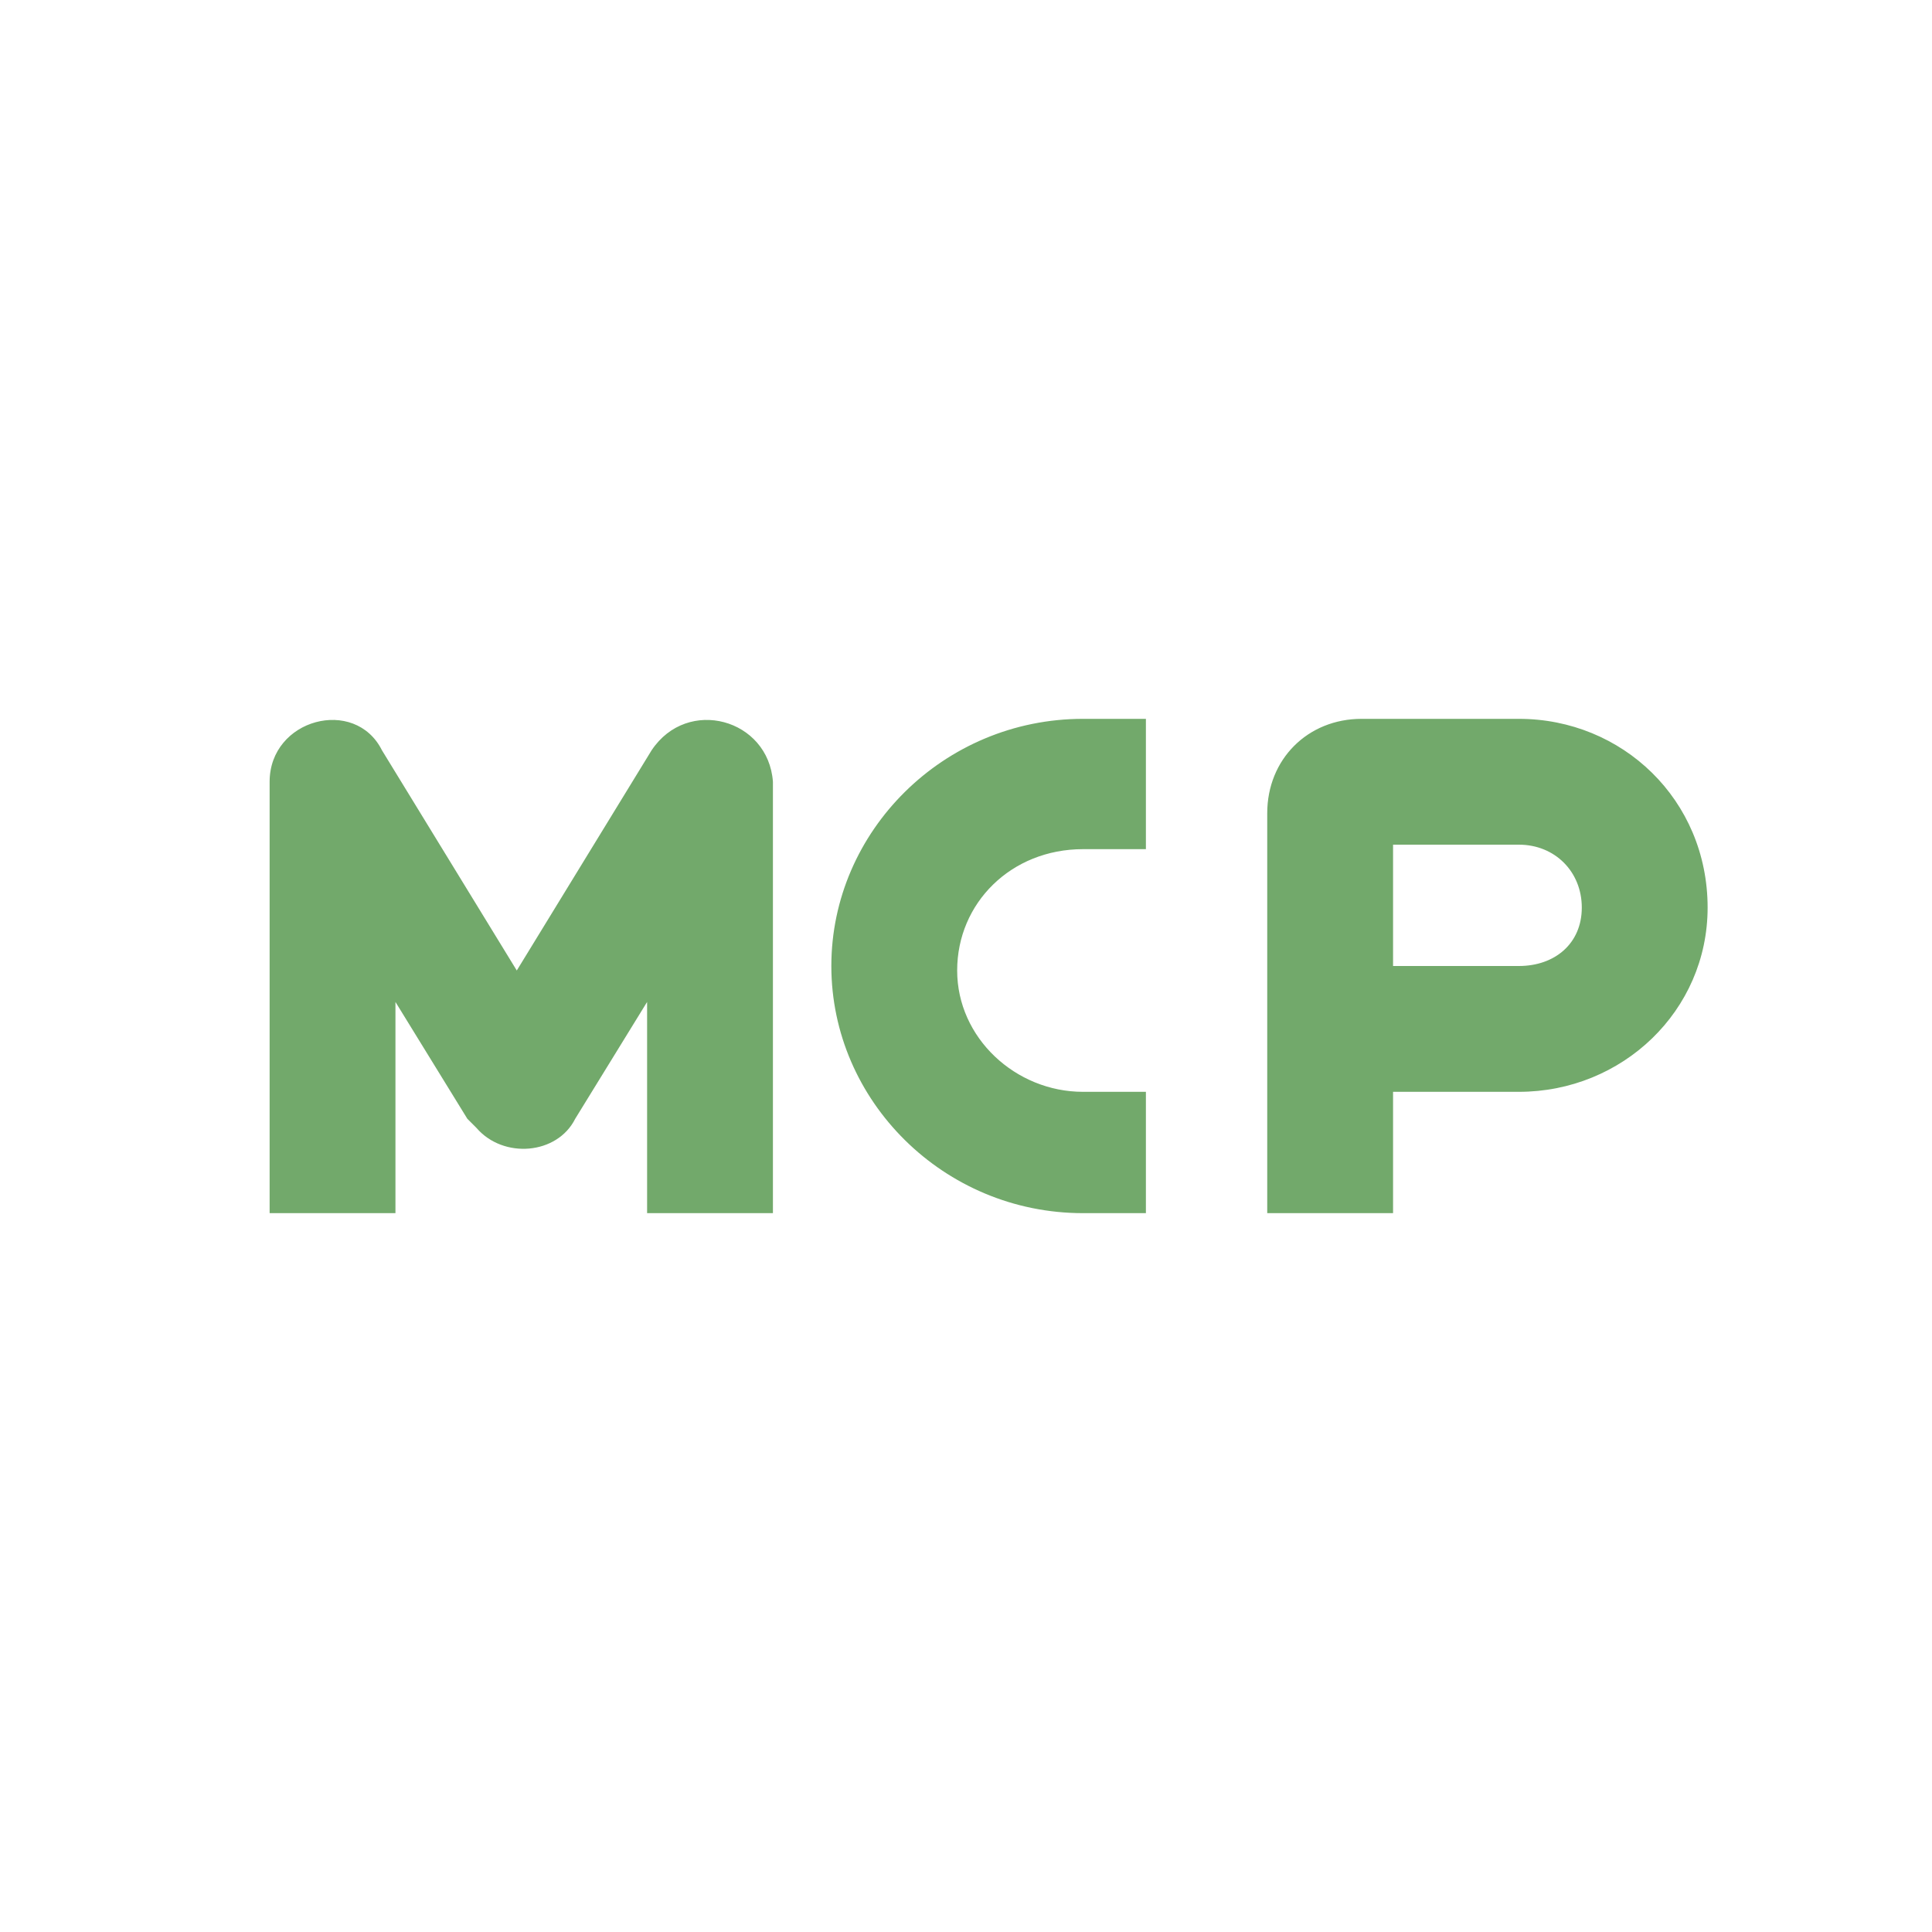
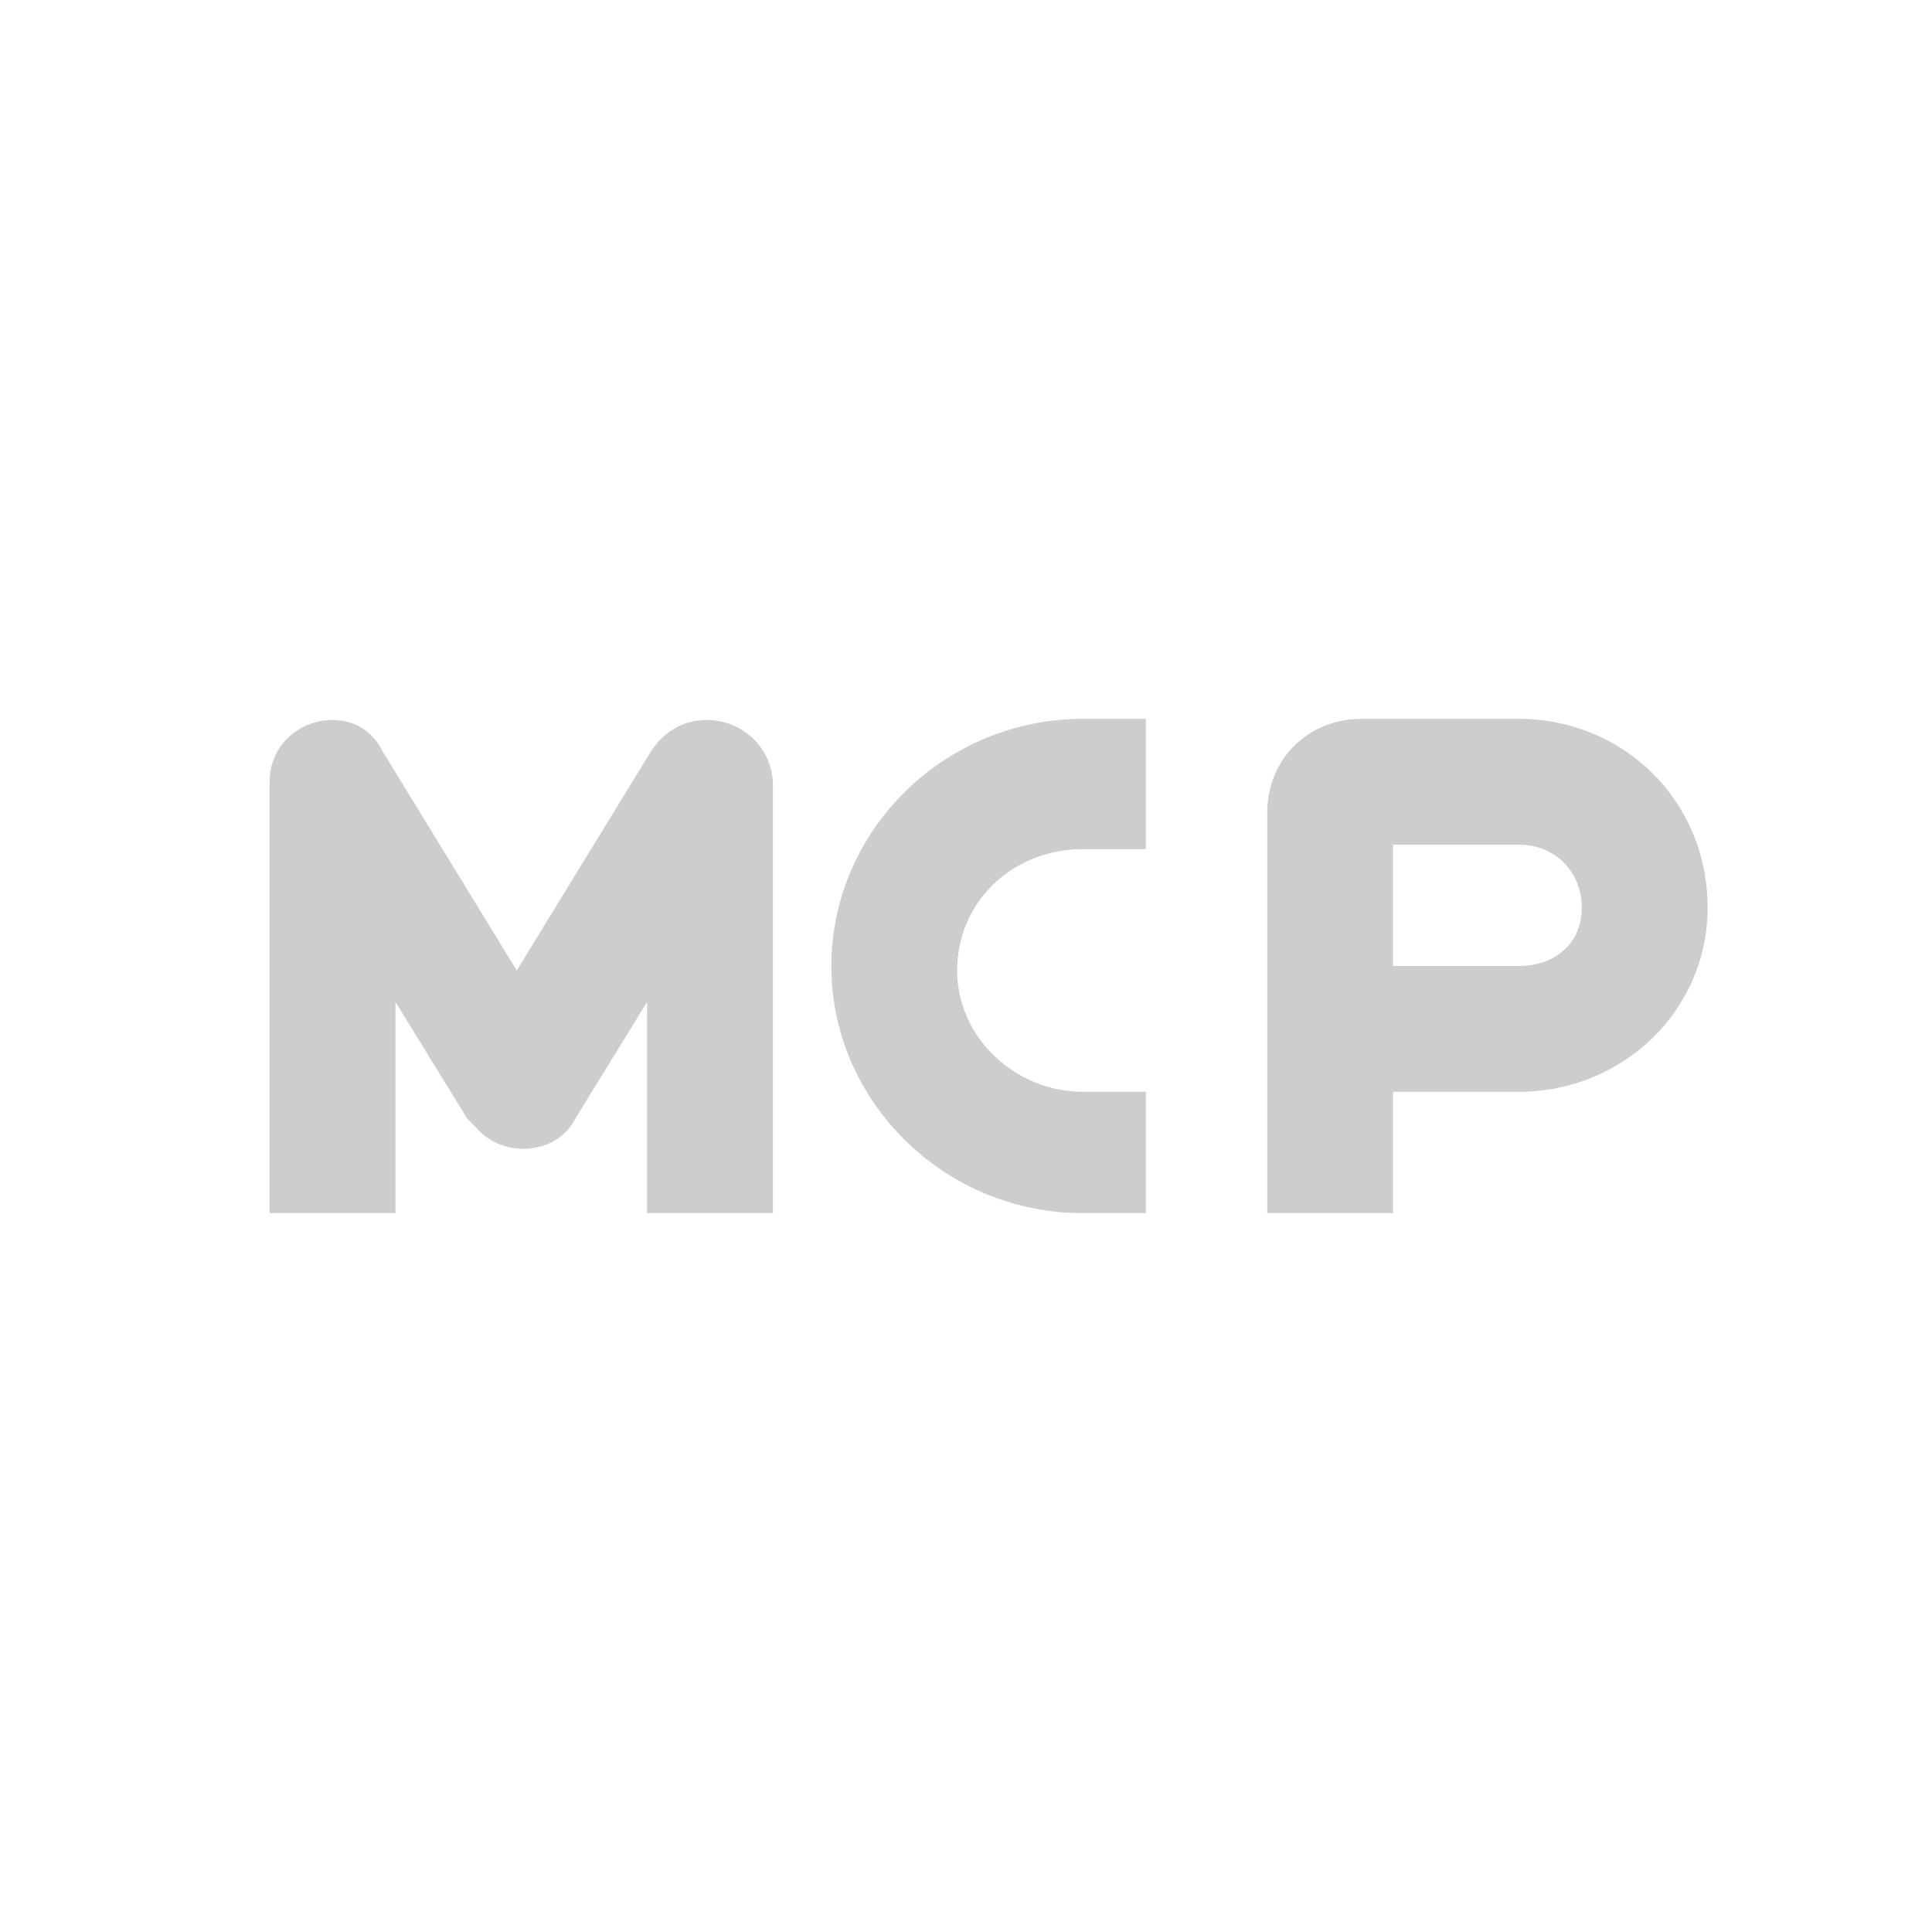
<svg xmlns="http://www.w3.org/2000/svg" t="1756738560382" class="icon" viewBox="0 0 1761 1024" version="1.1" p-id="2052" width="24" height="24">
-   <path d="M593.92 315.392l-122.88 200.704-122.88-200.704C323.584 266.24 245.76 286.72 245.76 344.064V737.28h114.688v-192.512l65.536 106.496 8.192 8.192c24.576 28.672 73.728 24.576 90.112-8.192l65.536-106.496V737.28h114.688V344.064c-4.096-57.344-77.824-77.824-110.592-28.672zM757.76 512c0 122.88 102.4 225.28 229.376 225.28h57.344v-110.592h-57.344c-61.44 0-114.688-49.152-114.688-110.592 0-61.44 49.152-110.592 114.688-110.592h57.344V286.72h-57.344c-126.976 0-229.376 102.4-229.376 225.28zM1384.448 286.72h-143.36c-49.152 0-86.016 36.864-86.016 86.016V737.28H1269.76v-110.592h114.688c94.208 0 172.032-73.728 172.032-167.936C1556.48 360.448 1478.656 286.72 1384.448 286.72z m0 225.28H1269.76V401.408h114.688c32.768 0 57.344 24.576 57.344 57.344s-24.576 53.248-57.344 53.248z" fill="#72a96b" p-id="2053" />
+   <path d="M593.92 315.392l-122.88 200.704-122.88-200.704C323.584 266.24 245.76 286.72 245.76 344.064V737.28h114.688v-192.512l65.536 106.496 8.192 8.192c24.576 28.672 73.728 24.576 90.112-8.192l65.536-106.496V737.28h114.688V344.064c-4.096-57.344-77.824-77.824-110.592-28.672zM757.76 512c0 122.88 102.4 225.28 229.376 225.28h57.344v-110.592h-57.344c-61.44 0-114.688-49.152-114.688-110.592 0-61.44 49.152-110.592 114.688-110.592h57.344V286.72h-57.344c-126.976 0-229.376 102.4-229.376 225.28zM1384.448 286.72h-143.36c-49.152 0-86.016 36.864-86.016 86.016V737.28H1269.76v-110.592h114.688c94.208 0 172.032-73.728 172.032-167.936C1556.48 360.448 1478.656 286.72 1384.448 286.72z m0 225.28H1269.76V401.408h114.688c32.768 0 57.344 24.576 57.344 57.344s-24.576 53.248-57.344 53.248z" fill="#cdcdcd" p-id="2053" />
</svg>
